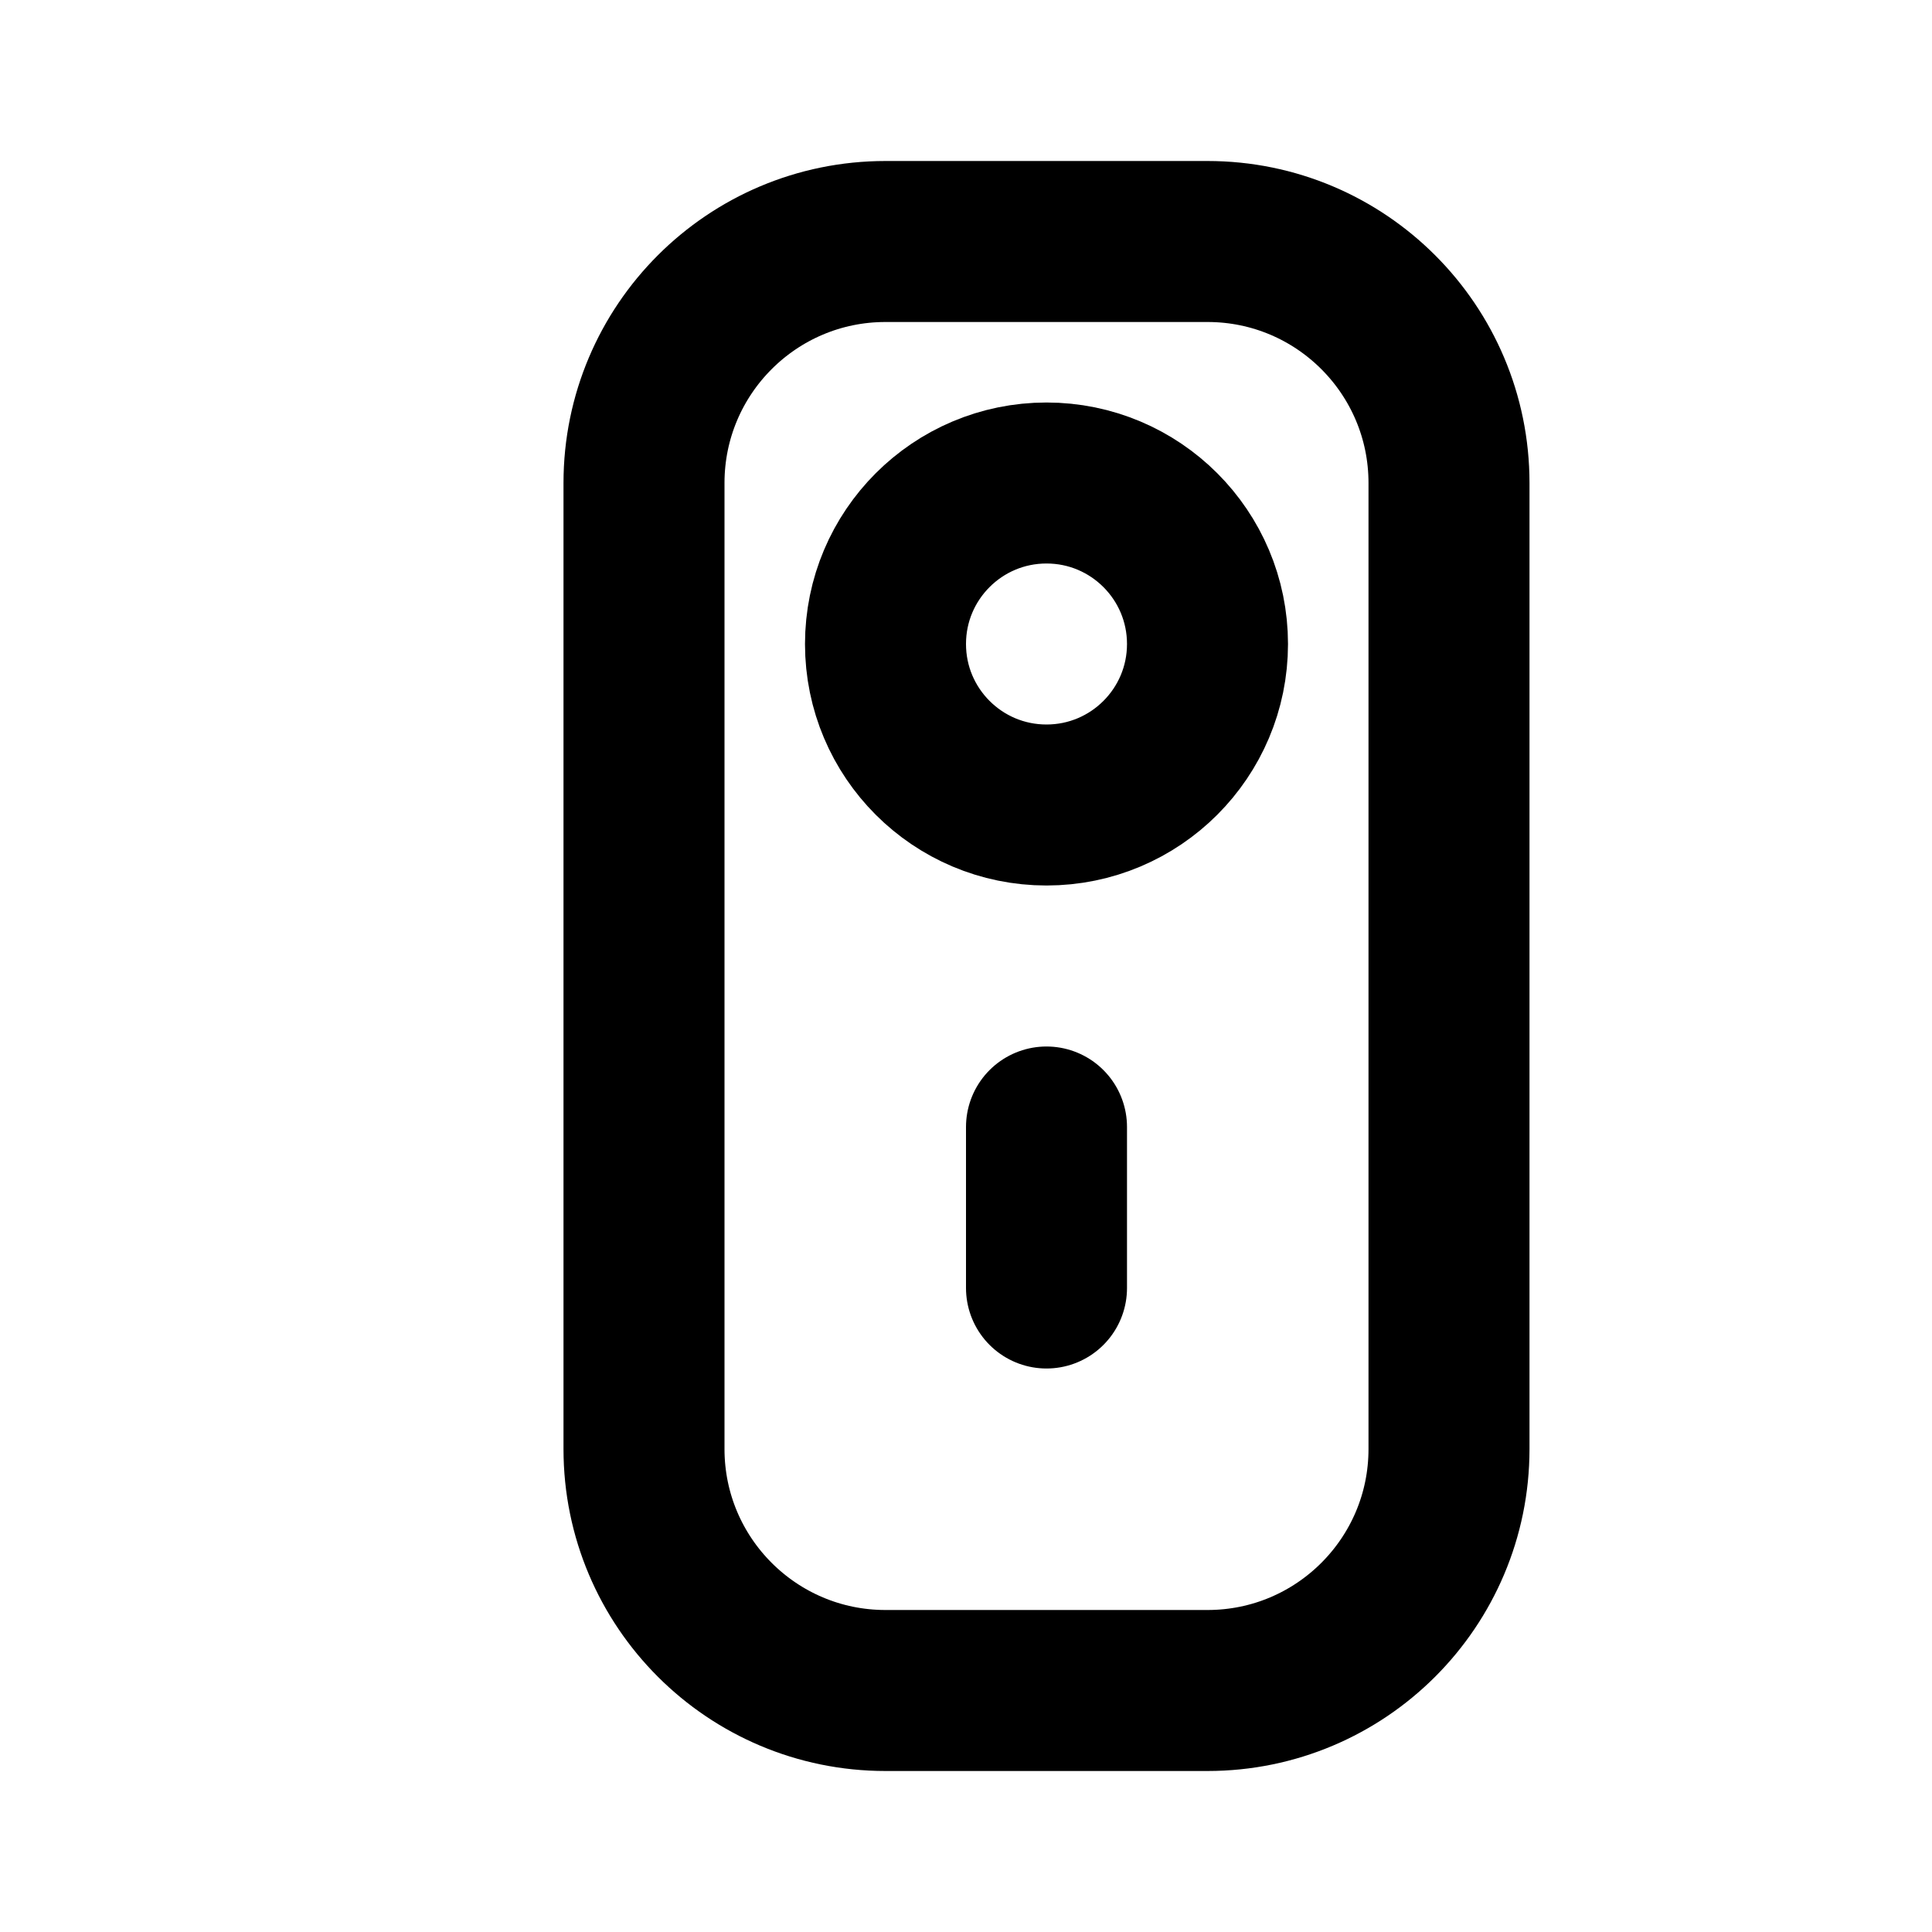
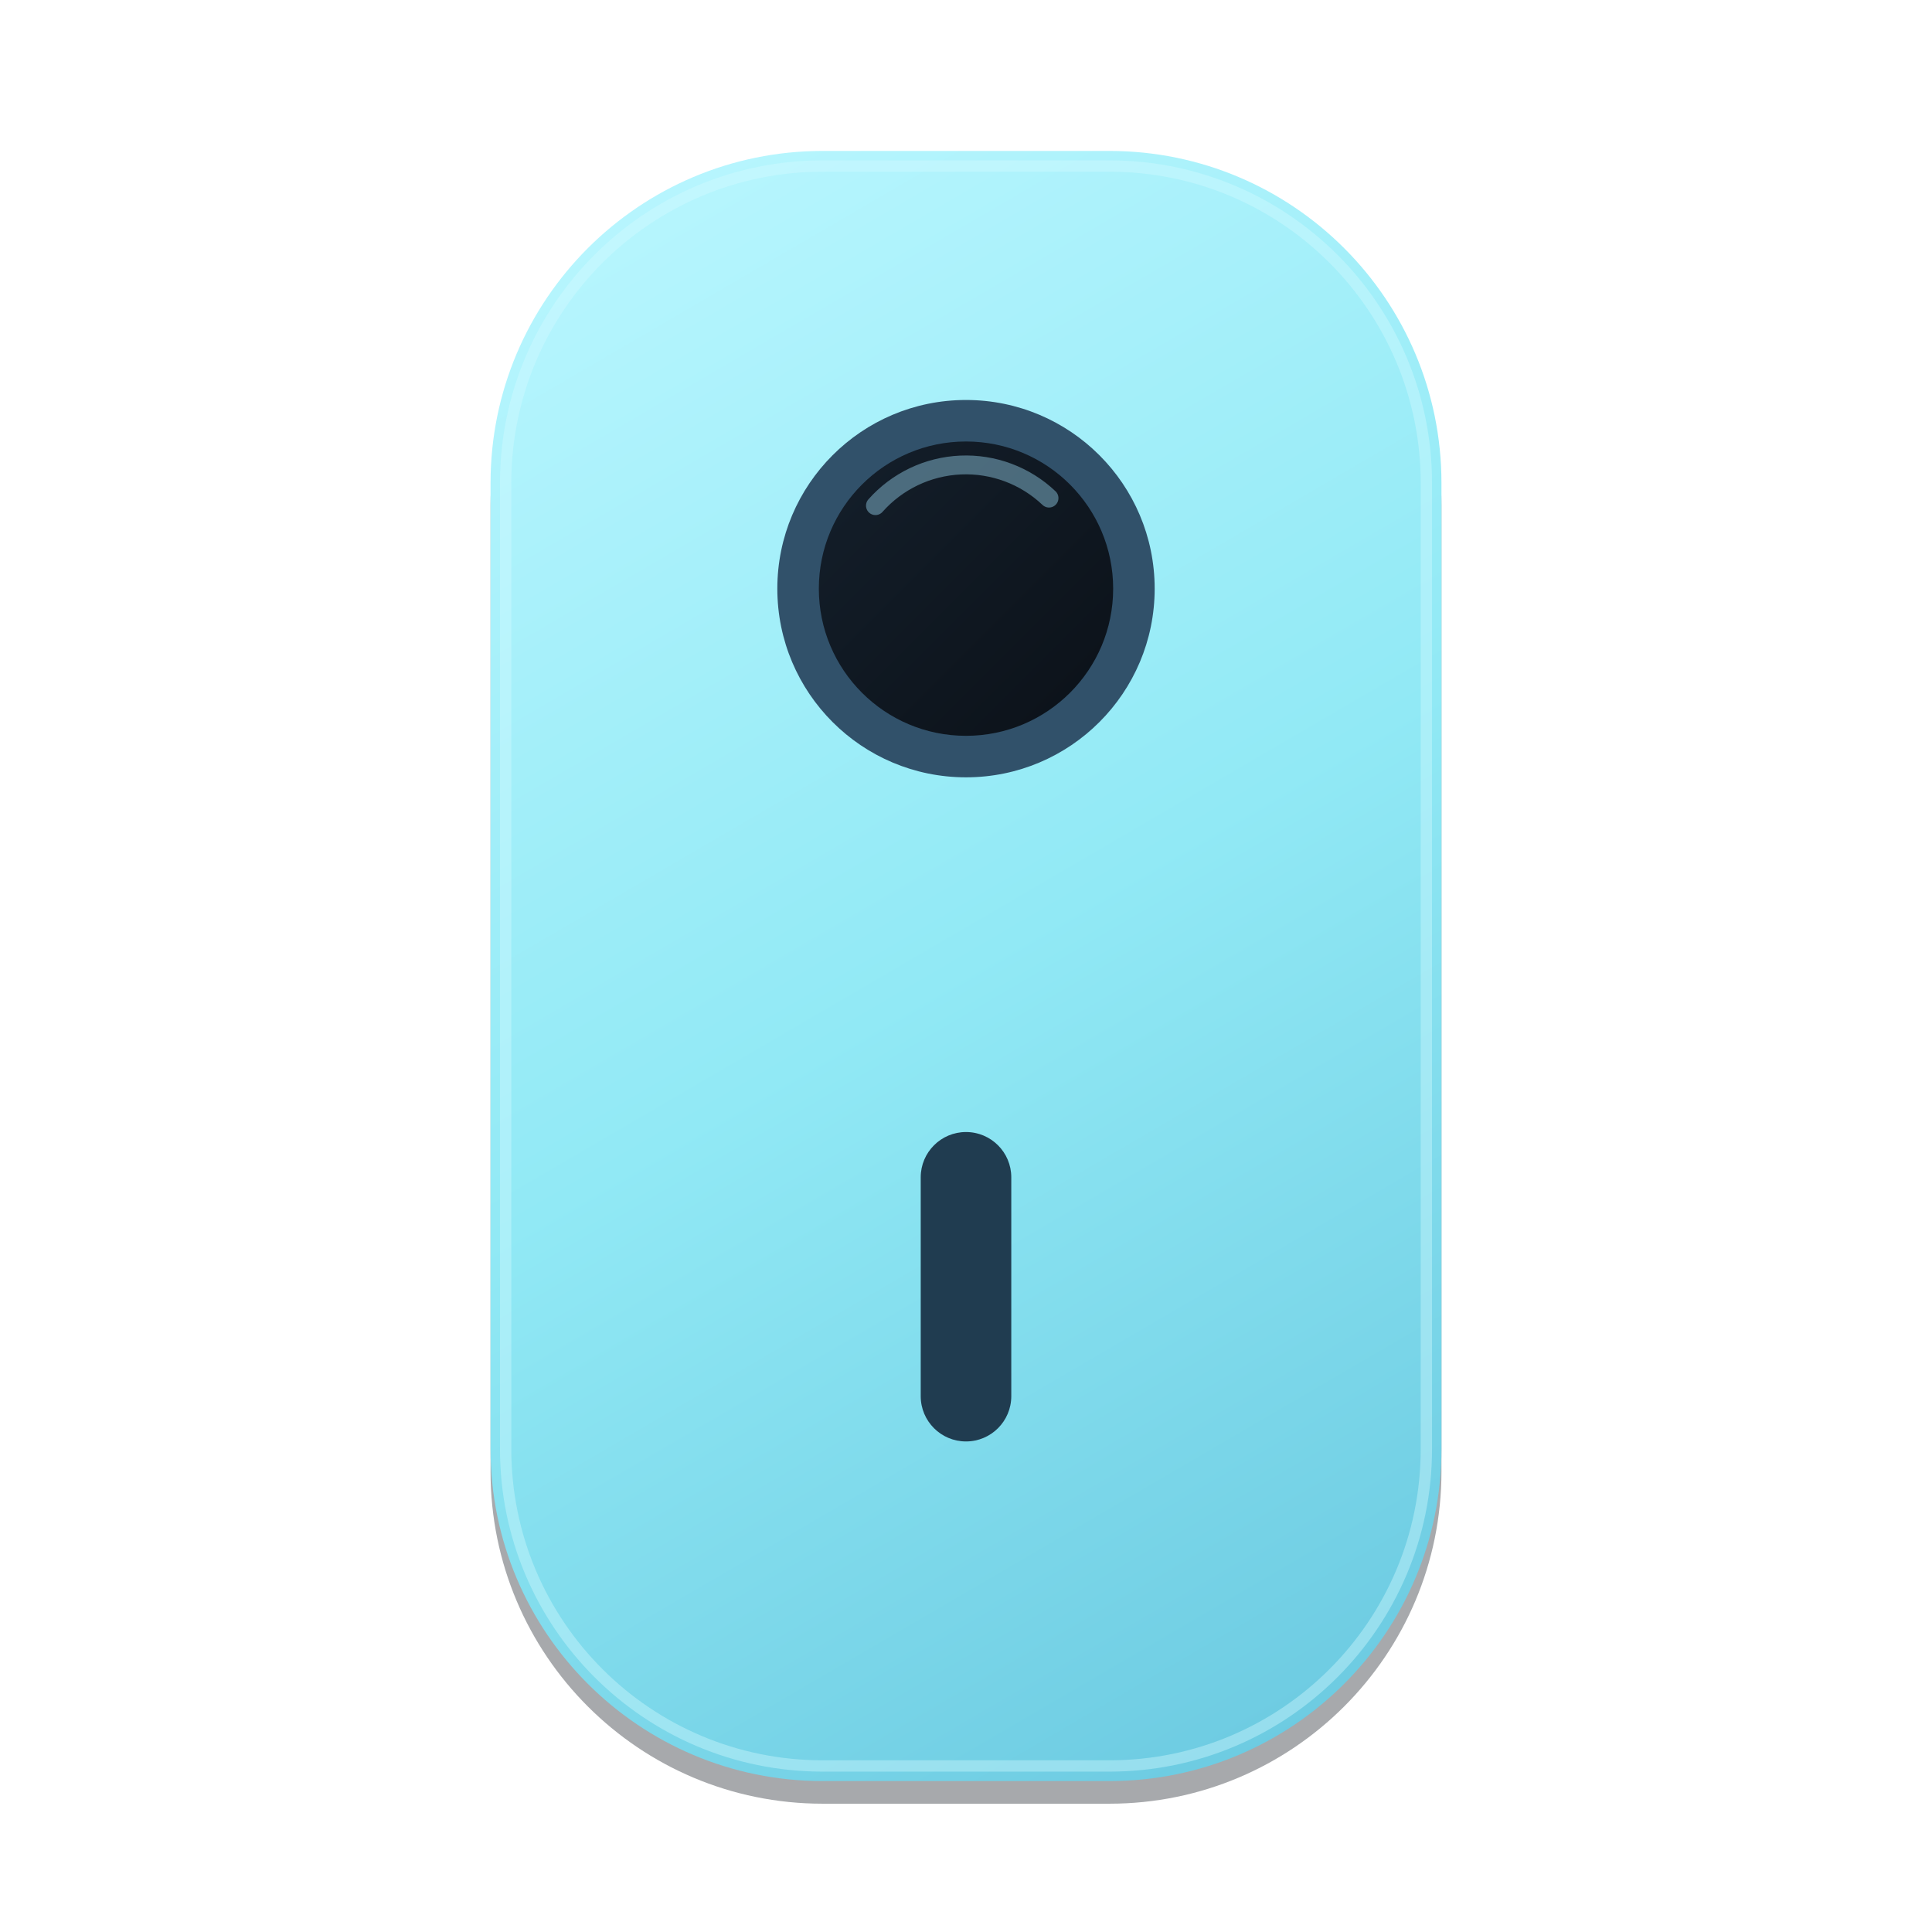
- <svg xmlns="http://www.w3.org/2000/svg" width="24" height="24" viewBox="0 0 24 24" fill="none" stroke="currentColor" stroke-width="2" stroke-linecap="round" stroke-linejoin="round" class="icon icon-tabler icons-tabler-outline icon-tabler-device-3d-camera">
-   <path stroke="none" d="M0 0h24v24H0z" fill="none" />
-   <path d="M11 8a2 2 0 0 1 2 -2a2 2 0 0 1 2 2a2 2 0 0 1 -2 2a2 2 0 0 1 -2 -2" />
-   <path d="M8 6a3 3 0 0 1 3 -3h4a3 3 0 0 1 3 3v12a3 3 0 0 1 -3 3h-4a3 3 0 0 1 -3 -3v-12" />
-   <path d="M13 14v2" />
+ <svg xmlns="http://www.w3.org/2000/svg" width="512" height="512" viewBox="0 0 512 512">
+   <defs>
+     <linearGradient id="voice" x1="130" y1="40" x2="382" y2="472" gradientUnits="userSpaceOnUse">
+       <stop stop-color="#bcf7ff" />
+       <stop offset="0.5" stop-color="#91e9f5" />
+       <stop offset="1" stop-color="#68c7df" />
+     </linearGradient>
+     <linearGradient id="lens" x1="217" y1="117" x2="295" y2="195" gradientUnits="userSpaceOnUse">
+       <stop stop-color="#141f2b" />
+       <stop offset="1" stop-color="#0b1118" />
+     </linearGradient>
+   </defs>
+   <rect x="130" y="46" width="252" height="432" rx="88" fill="#050b12" fill-opacity="0.35" />
+   <rect x="130" y="40" width="252" height="432" rx="88" fill="url(#voice)" />
+   <rect x="134" y="44" width="244" height="424" rx="84" fill="none" stroke="#d5fbff" stroke-opacity="0.4" stroke-width="3" />
+   <circle cx="256" cy="156" r="50" fill="#31516a" />
+   <circle cx="256" cy="156" r="39" fill="url(#lens)" />
+   <path d="M232 134a32 32 0 0 1 46-2" fill="none" stroke="#74a2b7" stroke-opacity="0.6" stroke-width="5" stroke-linecap="round" />
+   <rect x="244" y="300" width="24" height="82" rx="12" fill="#203c50" />
</svg>
